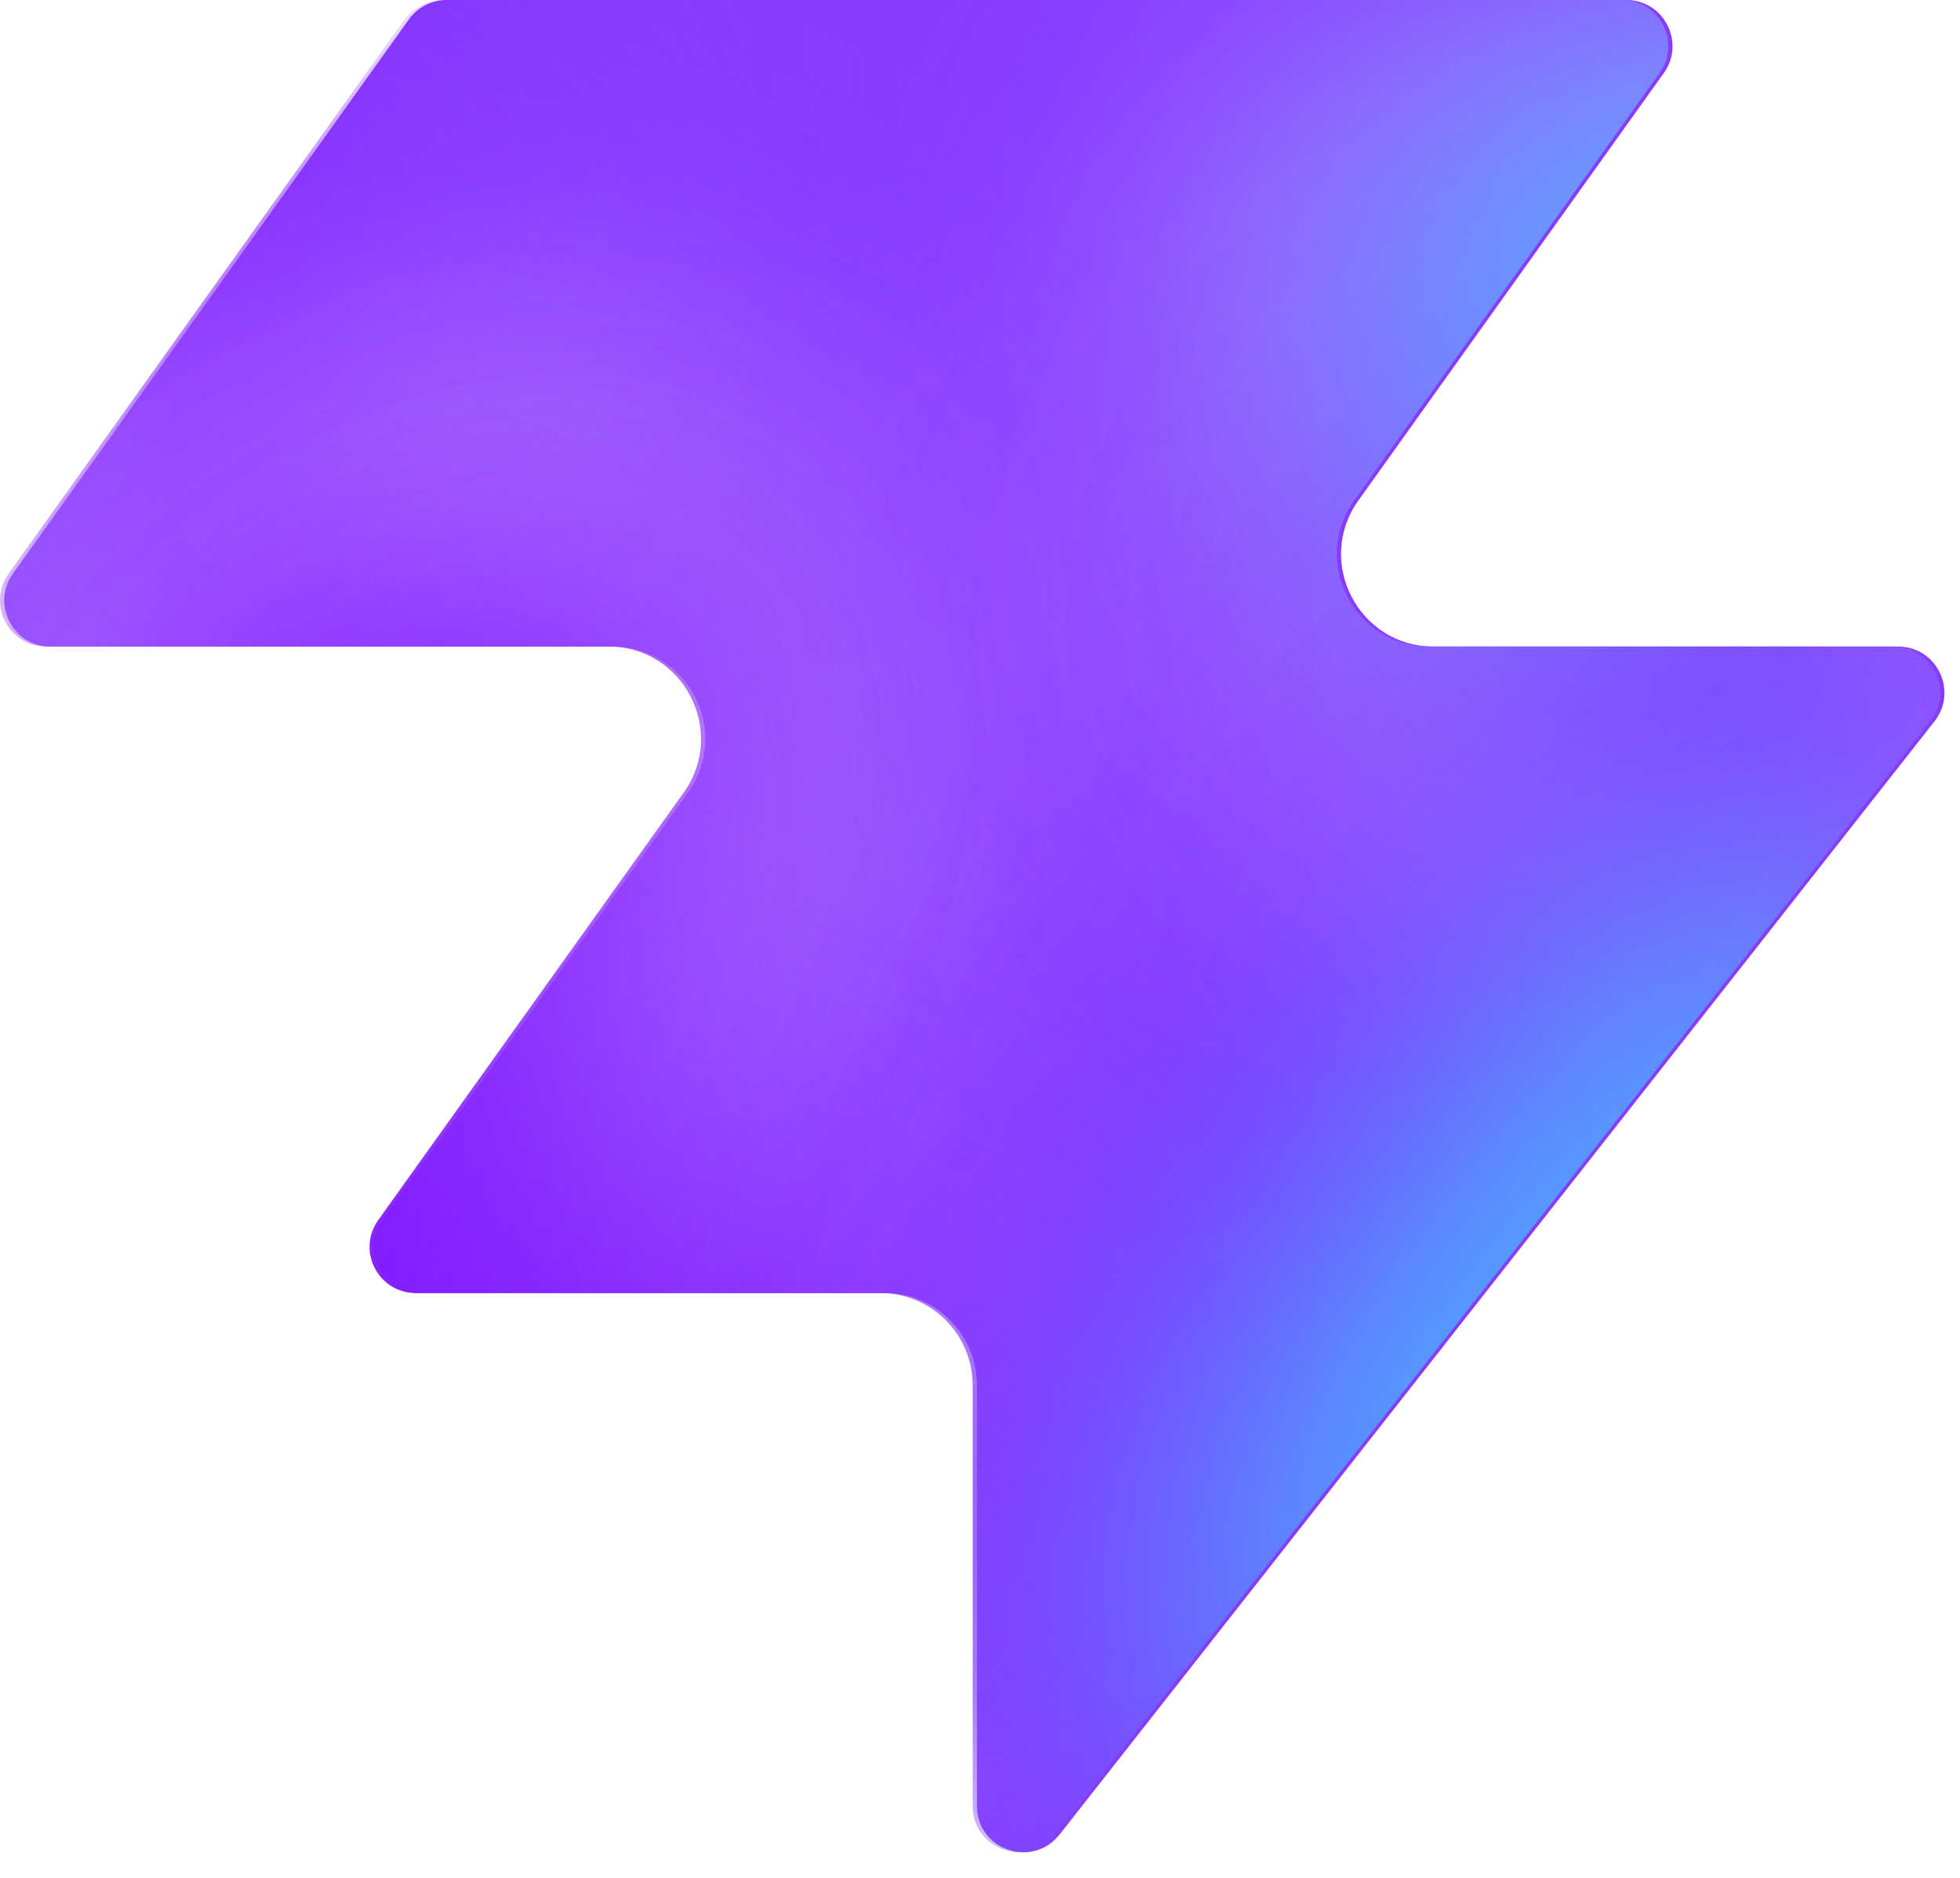
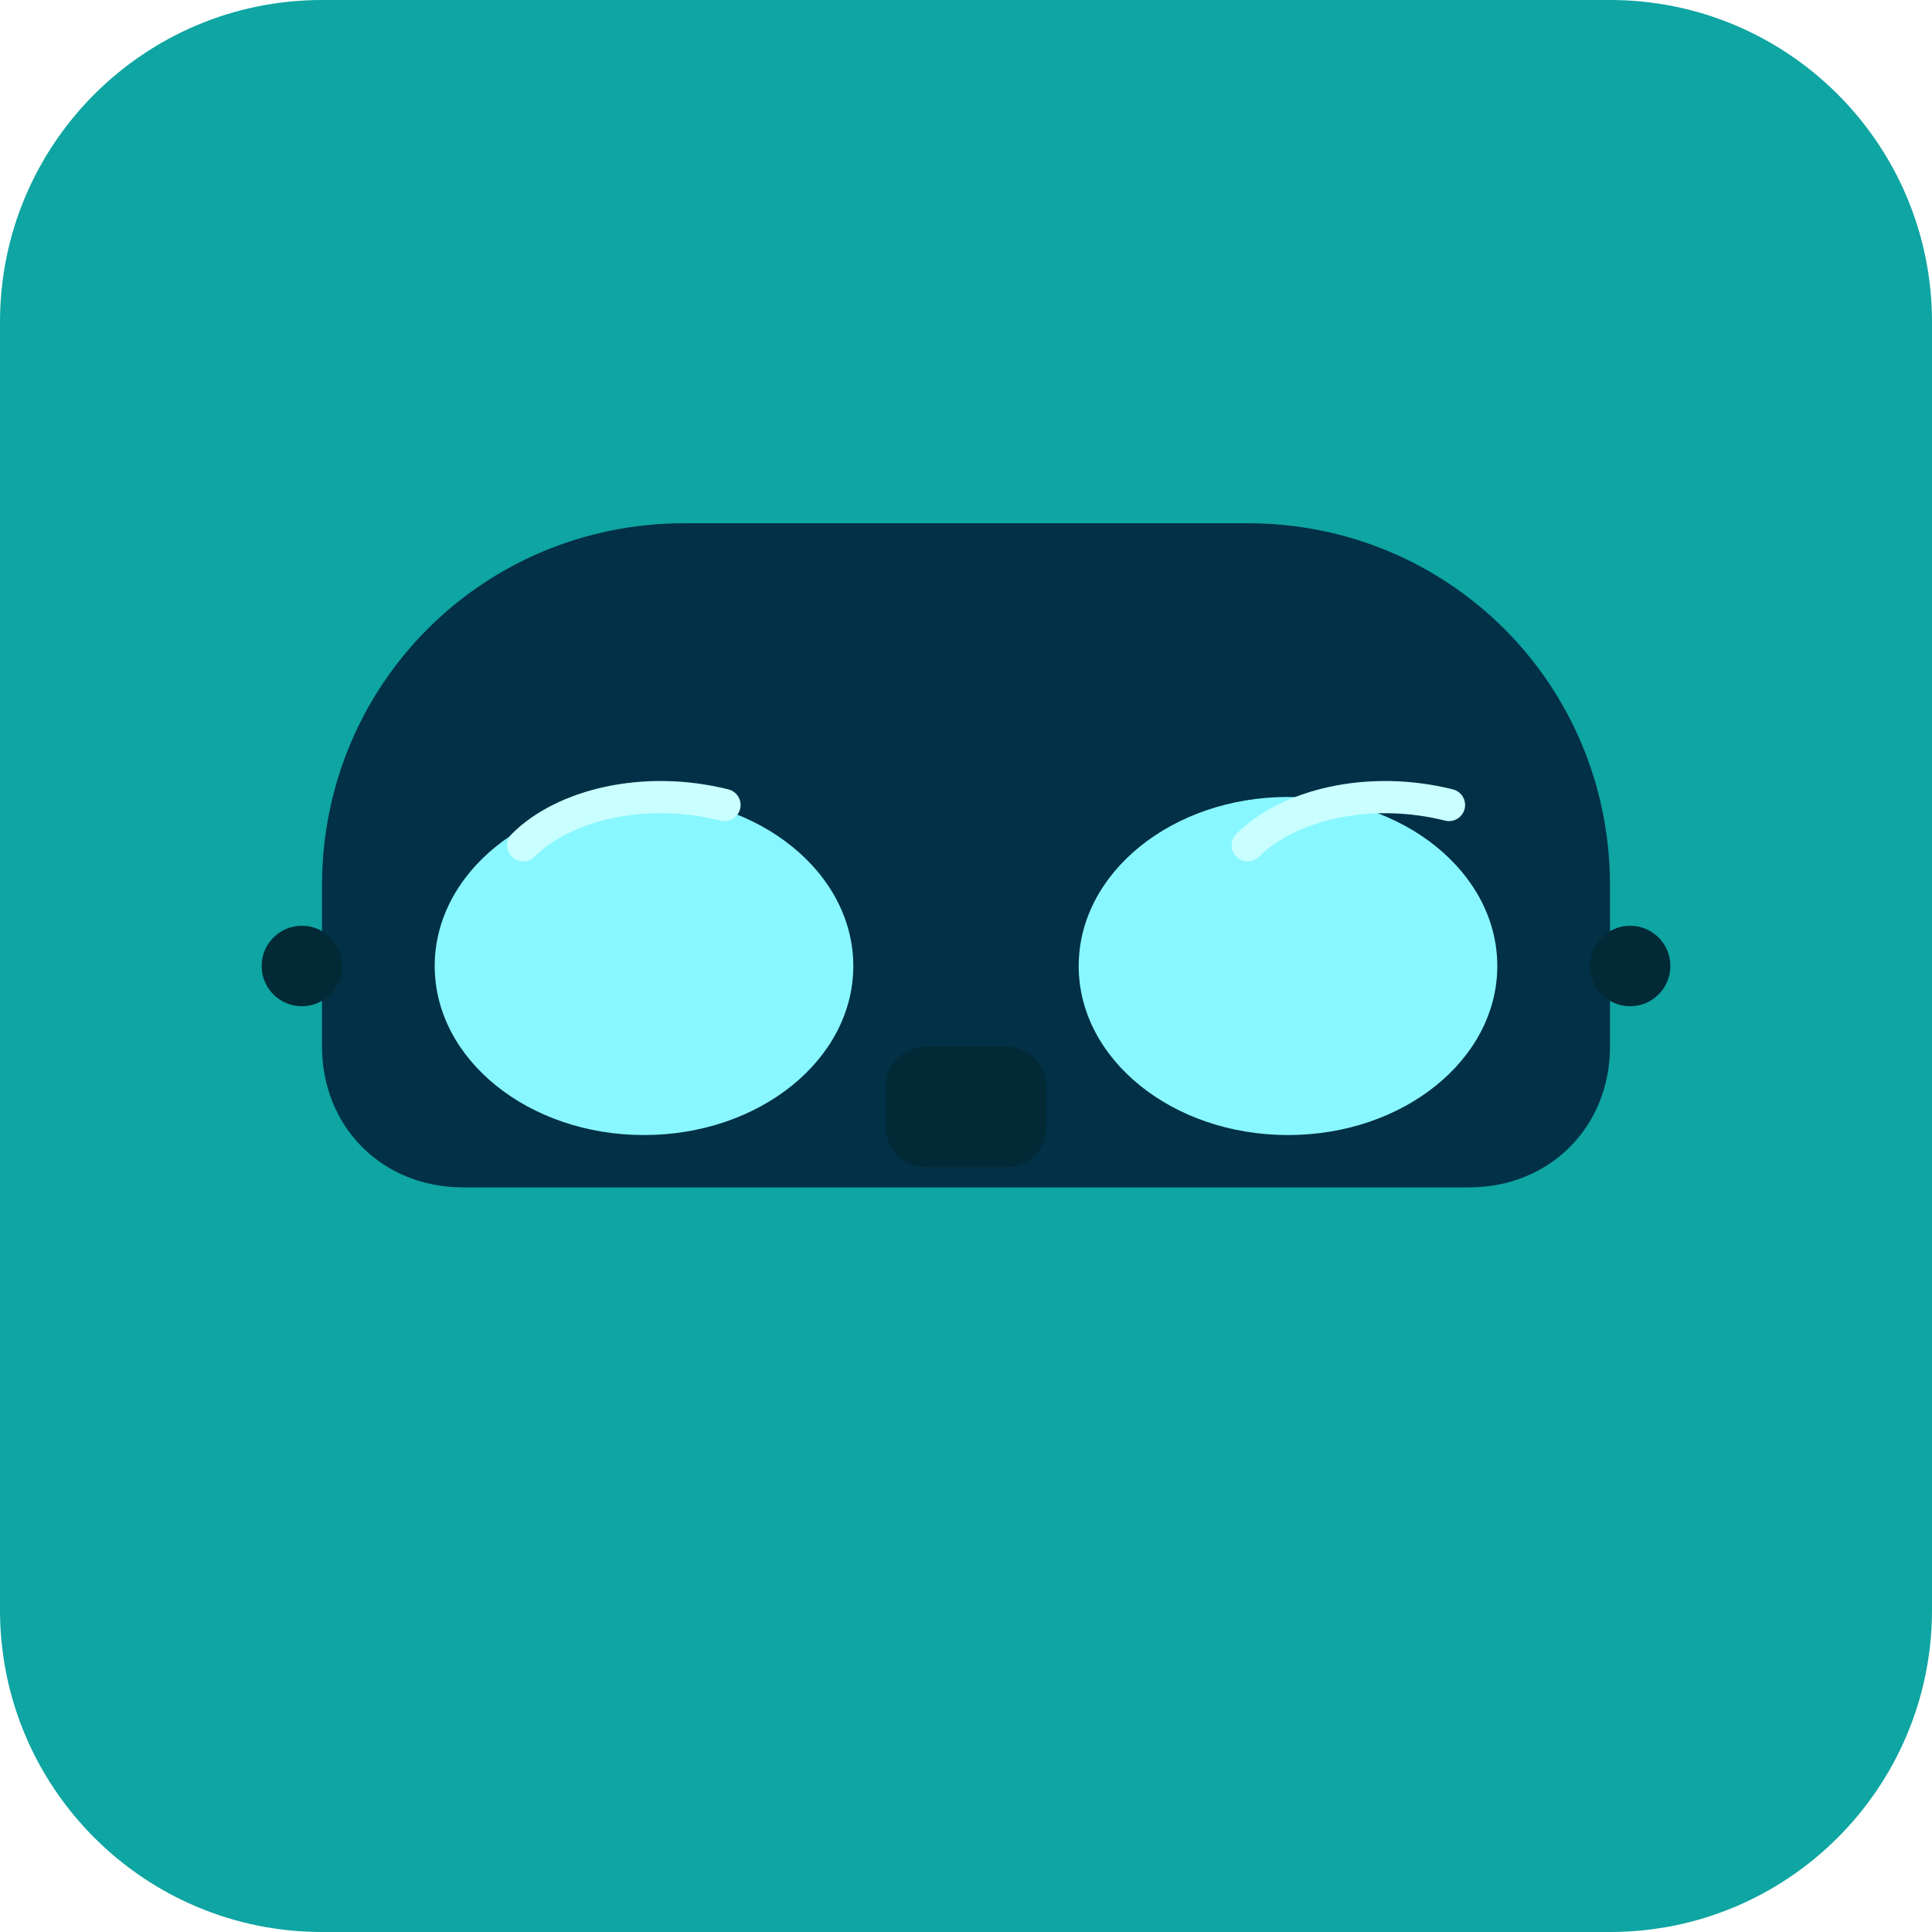
- <svg xmlns="http://www.w3.org/2000/svg" width="48" height="46" fill="none" viewBox="0 0 48 46">
-   <path fill="#863bff" d="M25.946 44.938c-.664.845-2.021.375-2.021-.698V33.937a2.26 2.26 0 0 0-2.262-2.262H10.287c-.92 0-1.456-1.04-.92-1.788l7.48-10.471c1.07-1.497 0-3.578-1.842-3.578H1.237c-.92 0-1.456-1.04-.92-1.788L10.013.474c.214-.297.556-.474.92-.474h28.894c.92 0 1.456 1.04.92 1.788l-7.48 10.471c-1.07 1.498 0 3.579 1.842 3.579h11.377c.943 0 1.473 1.088.89 1.83L25.947 44.94z" style="fill:#863bff;fill:color(display-p3 .525 .23 1);fill-opacity:1" />
-   <mask id="a" width="48" height="46" x="0" y="0" maskUnits="userSpaceOnUse" style="mask-type:alpha">
-     <path fill="#000" d="M25.842 44.938c-.664.844-2.021.375-2.021-.698V33.937a2.26 2.26 0 0 0-2.262-2.262H10.183c-.92 0-1.456-1.04-.92-1.788l7.48-10.471c1.07-1.498 0-3.579-1.842-3.579H1.133c-.92 0-1.456-1.04-.92-1.787L9.91.473c.214-.297.556-.474.92-.474h28.894c.92 0 1.456 1.04.92 1.788l-7.48 10.471c-1.07 1.498 0 3.578 1.842 3.578h11.377c.943 0 1.473 1.088.89 1.832L25.843 44.94z" style="fill:#000;fill-opacity:1" />
-   </mask>
-   <g mask="url(#a)">
-     <g filter="url(#b)">
-       <ellipse cx="5.508" cy="14.704" fill="#ede6ff" rx="5.508" ry="14.704" style="fill:#ede6ff;fill:color(display-p3 .927 .903 1);fill-opacity:1" transform="matrix(.00324 1 1 -.00324 -4.47 31.516)" />
-     </g>
-     <g filter="url(#c)">
-       <ellipse cx="10.399" cy="29.851" fill="#ede6ff" rx="10.399" ry="29.851" style="fill:#ede6ff;fill:color(display-p3 .927 .903 1);fill-opacity:1" transform="matrix(.00324 1 1 -.00324 -39.328 7.883)" />
-     </g>
-     <g filter="url(#d)">
-       <ellipse cx="5.508" cy="30.487" fill="#7e14ff" rx="5.508" ry="30.487" style="fill:#7e14ff;fill:color(display-p3 .492 .077 1);fill-opacity:1" transform="rotate(89.814 -25.913 -14.639)scale(1 -1)" />
-     </g>
-     <g filter="url(#e)">
-       <ellipse cx="5.508" cy="30.599" fill="#7e14ff" rx="5.508" ry="30.599" style="fill:#7e14ff;fill:color(display-p3 .492 .077 1);fill-opacity:1" transform="rotate(89.814 -32.644 -3.334)scale(1 -1)" />
-     </g>
-     <g filter="url(#f)">
-       <ellipse cx="5.508" cy="30.599" fill="#7e14ff" rx="5.508" ry="30.599" style="fill:#7e14ff;fill:color(display-p3 .492 .077 1);fill-opacity:1" transform="matrix(.00324 1 1 -.00324 -34.34 30.47)" />
-     </g>
-     <g filter="url(#g)">
-       <ellipse cx="14.072" cy="22.078" fill="#ede6ff" rx="14.072" ry="22.078" style="fill:#ede6ff;fill:color(display-p3 .927 .903 1);fill-opacity:1" transform="rotate(93.35 24.506 48.493)scale(-1 1)" />
-     </g>
-     <g filter="url(#h)">
-       <ellipse cx="3.47" cy="21.501" fill="#7e14ff" rx="3.47" ry="21.501" style="fill:#7e14ff;fill:color(display-p3 .492 .077 1);fill-opacity:1" transform="rotate(89.009 28.708 47.59)scale(-1 1)" />
-     </g>
-     <g filter="url(#i)">
-       <ellipse cx="3.47" cy="21.501" fill="#7e14ff" rx="3.47" ry="21.501" style="fill:#7e14ff;fill:color(display-p3 .492 .077 1);fill-opacity:1" transform="rotate(89.009 28.708 47.59)scale(-1 1)" />
-     </g>
-     <g filter="url(#j)">
-       <ellipse cx=".387" cy="8.972" fill="#7e14ff" rx="4.407" ry="29.108" style="fill:#7e14ff;fill:color(display-p3 .492 .077 1);fill-opacity:1" transform="rotate(39.51 .387 8.972)" />
-     </g>
-     <g filter="url(#k)">
-       <ellipse cx="47.523" cy="-6.092" fill="#7e14ff" rx="4.407" ry="29.108" style="fill:#7e14ff;fill:color(display-p3 .492 .077 1);fill-opacity:1" transform="rotate(37.892 47.523 -6.092)" />
-     </g>
-     <g filter="url(#l)">
-       <ellipse cx="41.412" cy="6.333" fill="#47bfff" rx="5.971" ry="9.665" style="fill:#47bfff;fill:color(display-p3 .28 .748 1);fill-opacity:1" transform="rotate(37.892 41.412 6.333)" />
-     </g>
-     <g filter="url(#m)">
-       <ellipse cx="-1.879" cy="38.332" fill="#7e14ff" rx="4.407" ry="29.108" style="fill:#7e14ff;fill:color(display-p3 .492 .077 1);fill-opacity:1" transform="rotate(37.892 -1.88 38.332)" />
-     </g>
-     <g filter="url(#n)">
-       <ellipse cx="-1.879" cy="38.332" fill="#7e14ff" rx="4.407" ry="29.108" style="fill:#7e14ff;fill:color(display-p3 .492 .077 1);fill-opacity:1" transform="rotate(37.892 -1.88 38.332)" />
-     </g>
-     <g filter="url(#o)">
-       <ellipse cx="35.651" cy="29.907" fill="#7e14ff" rx="4.407" ry="29.108" style="fill:#7e14ff;fill:color(display-p3 .492 .077 1);fill-opacity:1" transform="rotate(37.892 35.651 29.907)" />
-     </g>
-     <g filter="url(#p)">
-       <ellipse cx="38.418" cy="32.4" fill="#47bfff" rx="5.971" ry="15.297" style="fill:#47bfff;fill:color(display-p3 .28 .748 1);fill-opacity:1" transform="rotate(37.892 38.418 32.4)" />
-     </g>
-   </g>
-   <defs>
-     <filter id="b" width="60.045" height="41.654" x="-19.77" y="16.149" color-interpolation-filters="sRGB" filterUnits="userSpaceOnUse">
-       <feFlood flood-opacity="0" result="BackgroundImageFix" />
-       <feBlend in="SourceGraphic" in2="BackgroundImageFix" result="shape" />
-       <feGaussianBlur result="effect1_foregroundBlur_2002_17158" stdDeviation="7.659" />
-     </filter>
-     <filter id="c" width="90.34" height="51.437" x="-54.613" y="-7.533" color-interpolation-filters="sRGB" filterUnits="userSpaceOnUse">
-       <feFlood flood-opacity="0" result="BackgroundImageFix" />
-       <feBlend in="SourceGraphic" in2="BackgroundImageFix" result="shape" />
-       <feGaussianBlur result="effect1_foregroundBlur_2002_17158" stdDeviation="7.659" />
-     </filter>
-     <filter id="d" width="79.355" height="29.4" x="-49.64" y="2.03" color-interpolation-filters="sRGB" filterUnits="userSpaceOnUse">
-       <feFlood flood-opacity="0" result="BackgroundImageFix" />
-       <feBlend in="SourceGraphic" in2="BackgroundImageFix" result="shape" />
-       <feGaussianBlur result="effect1_foregroundBlur_2002_17158" stdDeviation="4.596" />
-     </filter>
-     <filter id="e" width="79.579" height="29.4" x="-45.045" y="20.029" color-interpolation-filters="sRGB" filterUnits="userSpaceOnUse">
-       <feFlood flood-opacity="0" result="BackgroundImageFix" />
-       <feBlend in="SourceGraphic" in2="BackgroundImageFix" result="shape" />
-       <feGaussianBlur result="effect1_foregroundBlur_2002_17158" stdDeviation="4.596" />
-     </filter>
-     <filter id="f" width="79.579" height="29.4" x="-43.513" y="21.178" color-interpolation-filters="sRGB" filterUnits="userSpaceOnUse">
-       <feFlood flood-opacity="0" result="BackgroundImageFix" />
-       <feBlend in="SourceGraphic" in2="BackgroundImageFix" result="shape" />
-       <feGaussianBlur result="effect1_foregroundBlur_2002_17158" stdDeviation="4.596" />
-     </filter>
-     <filter id="g" width="74.749" height="58.852" x="15.756" y="-17.901" color-interpolation-filters="sRGB" filterUnits="userSpaceOnUse">
-       <feFlood flood-opacity="0" result="BackgroundImageFix" />
-       <feBlend in="SourceGraphic" in2="BackgroundImageFix" result="shape" />
-       <feGaussianBlur result="effect1_foregroundBlur_2002_17158" stdDeviation="7.659" />
-     </filter>
-     <filter id="h" width="61.377" height="25.362" x="23.548" y="2.284" color-interpolation-filters="sRGB" filterUnits="userSpaceOnUse">
-       <feFlood flood-opacity="0" result="BackgroundImageFix" />
-       <feBlend in="SourceGraphic" in2="BackgroundImageFix" result="shape" />
-       <feGaussianBlur result="effect1_foregroundBlur_2002_17158" stdDeviation="4.596" />
-     </filter>
-     <filter id="i" width="61.377" height="25.362" x="23.548" y="2.284" color-interpolation-filters="sRGB" filterUnits="userSpaceOnUse">
-       <feFlood flood-opacity="0" result="BackgroundImageFix" />
-       <feBlend in="SourceGraphic" in2="BackgroundImageFix" result="shape" />
-       <feGaussianBlur result="effect1_foregroundBlur_2002_17158" stdDeviation="4.596" />
-     </filter>
-     <filter id="j" width="56.045" height="63.649" x="-27.636" y="-22.853" color-interpolation-filters="sRGB" filterUnits="userSpaceOnUse">
-       <feFlood flood-opacity="0" result="BackgroundImageFix" />
-       <feBlend in="SourceGraphic" in2="BackgroundImageFix" result="shape" />
-       <feGaussianBlur result="effect1_foregroundBlur_2002_17158" stdDeviation="4.596" />
-     </filter>
-     <filter id="k" width="54.814" height="64.646" x="20.116" y="-38.415" color-interpolation-filters="sRGB" filterUnits="userSpaceOnUse">
-       <feFlood flood-opacity="0" result="BackgroundImageFix" />
-       <feBlend in="SourceGraphic" in2="BackgroundImageFix" result="shape" />
-       <feGaussianBlur result="effect1_foregroundBlur_2002_17158" stdDeviation="4.596" />
-     </filter>
-     <filter id="l" width="33.541" height="35.313" x="24.641" y="-11.323" color-interpolation-filters="sRGB" filterUnits="userSpaceOnUse">
-       <feFlood flood-opacity="0" result="BackgroundImageFix" />
-       <feBlend in="SourceGraphic" in2="BackgroundImageFix" result="shape" />
-       <feGaussianBlur result="effect1_foregroundBlur_2002_17158" stdDeviation="4.596" />
-     </filter>
-     <filter id="m" width="54.814" height="64.646" x="-29.286" y="6.009" color-interpolation-filters="sRGB" filterUnits="userSpaceOnUse">
-       <feFlood flood-opacity="0" result="BackgroundImageFix" />
-       <feBlend in="SourceGraphic" in2="BackgroundImageFix" result="shape" />
-       <feGaussianBlur result="effect1_foregroundBlur_2002_17158" stdDeviation="4.596" />
-     </filter>
-     <filter id="n" width="54.814" height="64.646" x="-29.286" y="6.009" color-interpolation-filters="sRGB" filterUnits="userSpaceOnUse">
-       <feFlood flood-opacity="0" result="BackgroundImageFix" />
-       <feBlend in="SourceGraphic" in2="BackgroundImageFix" result="shape" />
-       <feGaussianBlur result="effect1_foregroundBlur_2002_17158" stdDeviation="4.596" />
-     </filter>
-     <filter id="o" width="54.814" height="64.646" x="8.244" y="-2.416" color-interpolation-filters="sRGB" filterUnits="userSpaceOnUse">
-       <feFlood flood-opacity="0" result="BackgroundImageFix" />
-       <feBlend in="SourceGraphic" in2="BackgroundImageFix" result="shape" />
-       <feGaussianBlur result="effect1_foregroundBlur_2002_17158" stdDeviation="4.596" />
-     </filter>
-     <filter id="p" width="39.409" height="43.623" x="18.713" y="10.588" color-interpolation-filters="sRGB" filterUnits="userSpaceOnUse">
-       <feFlood flood-opacity="0" result="BackgroundImageFix" />
-       <feBlend in="SourceGraphic" in2="BackgroundImageFix" result="shape" />
-       <feGaussianBlur result="effect1_foregroundBlur_2002_17158" stdDeviation="4.596" />
-     </filter>
-   </defs>
+ <svg xmlns="http://www.w3.org/2000/svg" width="48" height="48" viewBox="0 0 48 48" fill="none">
+   <rect width="48" height="48" rx="8" fill="#0ea5a2" />
+   <path d="M8 22c0-5 4-9 9-9h14c5 0 9 4 9 9v4c0 2-1.5 3.5-3.5 3.5H11.5C9.5 29.5 8 28 8 26v-4z" fill="#023047" />
+   <ellipse cx="16" cy="24" rx="5.2" ry="4.2" fill="#89f7ff" />
+   <ellipse cx="32" cy="24" rx="5.2" ry="4.2" fill="#89f7ff" />
+   <rect x="22" y="26" width="4" height="3" rx="1" fill="#012a36" />
+   <circle cx="7.5" cy="24" r="1" fill="#012a36" />
+   <circle cx="40.5" cy="24" r="1" fill="#012a36" />
+   <path d="M13 21c1-1 3-1.5 5-1" stroke="#c9ffff" stroke-width="0.8" stroke-linecap="round" />
+   <path d="M31 21c1-1 3-1.5 5-1" stroke="#c9ffff" stroke-width="0.8" stroke-linecap="round" />
</svg>
